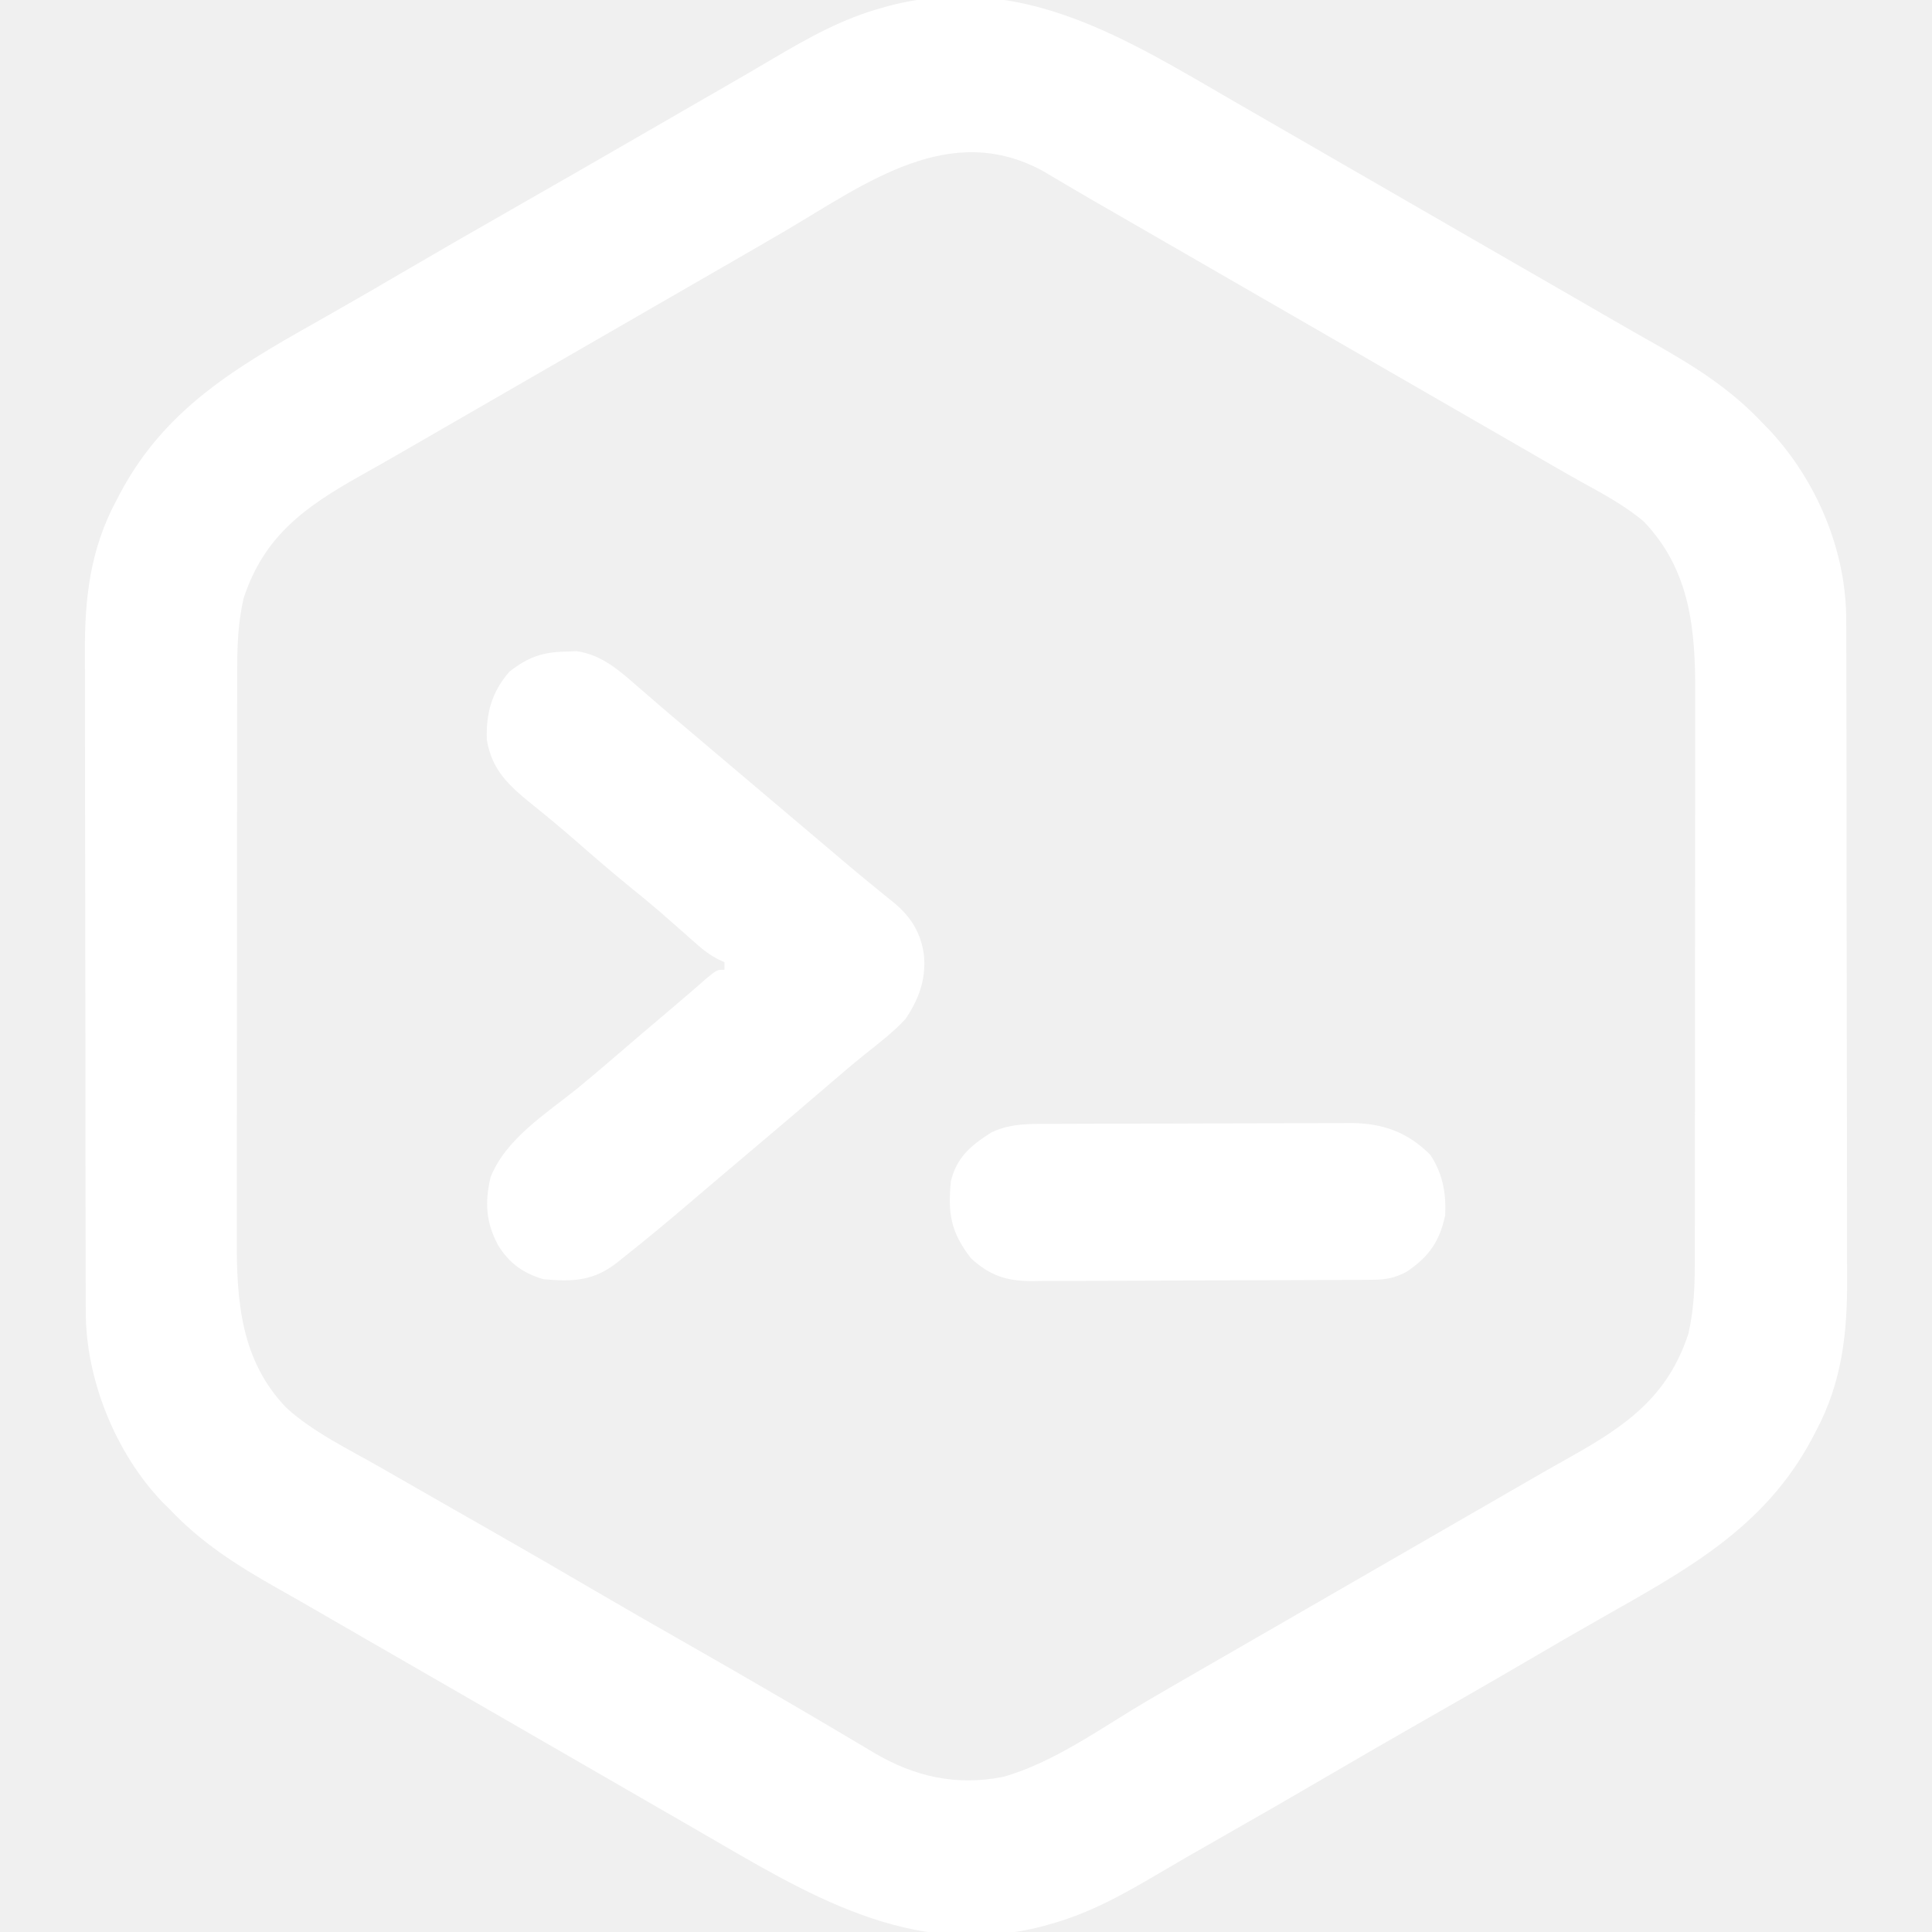
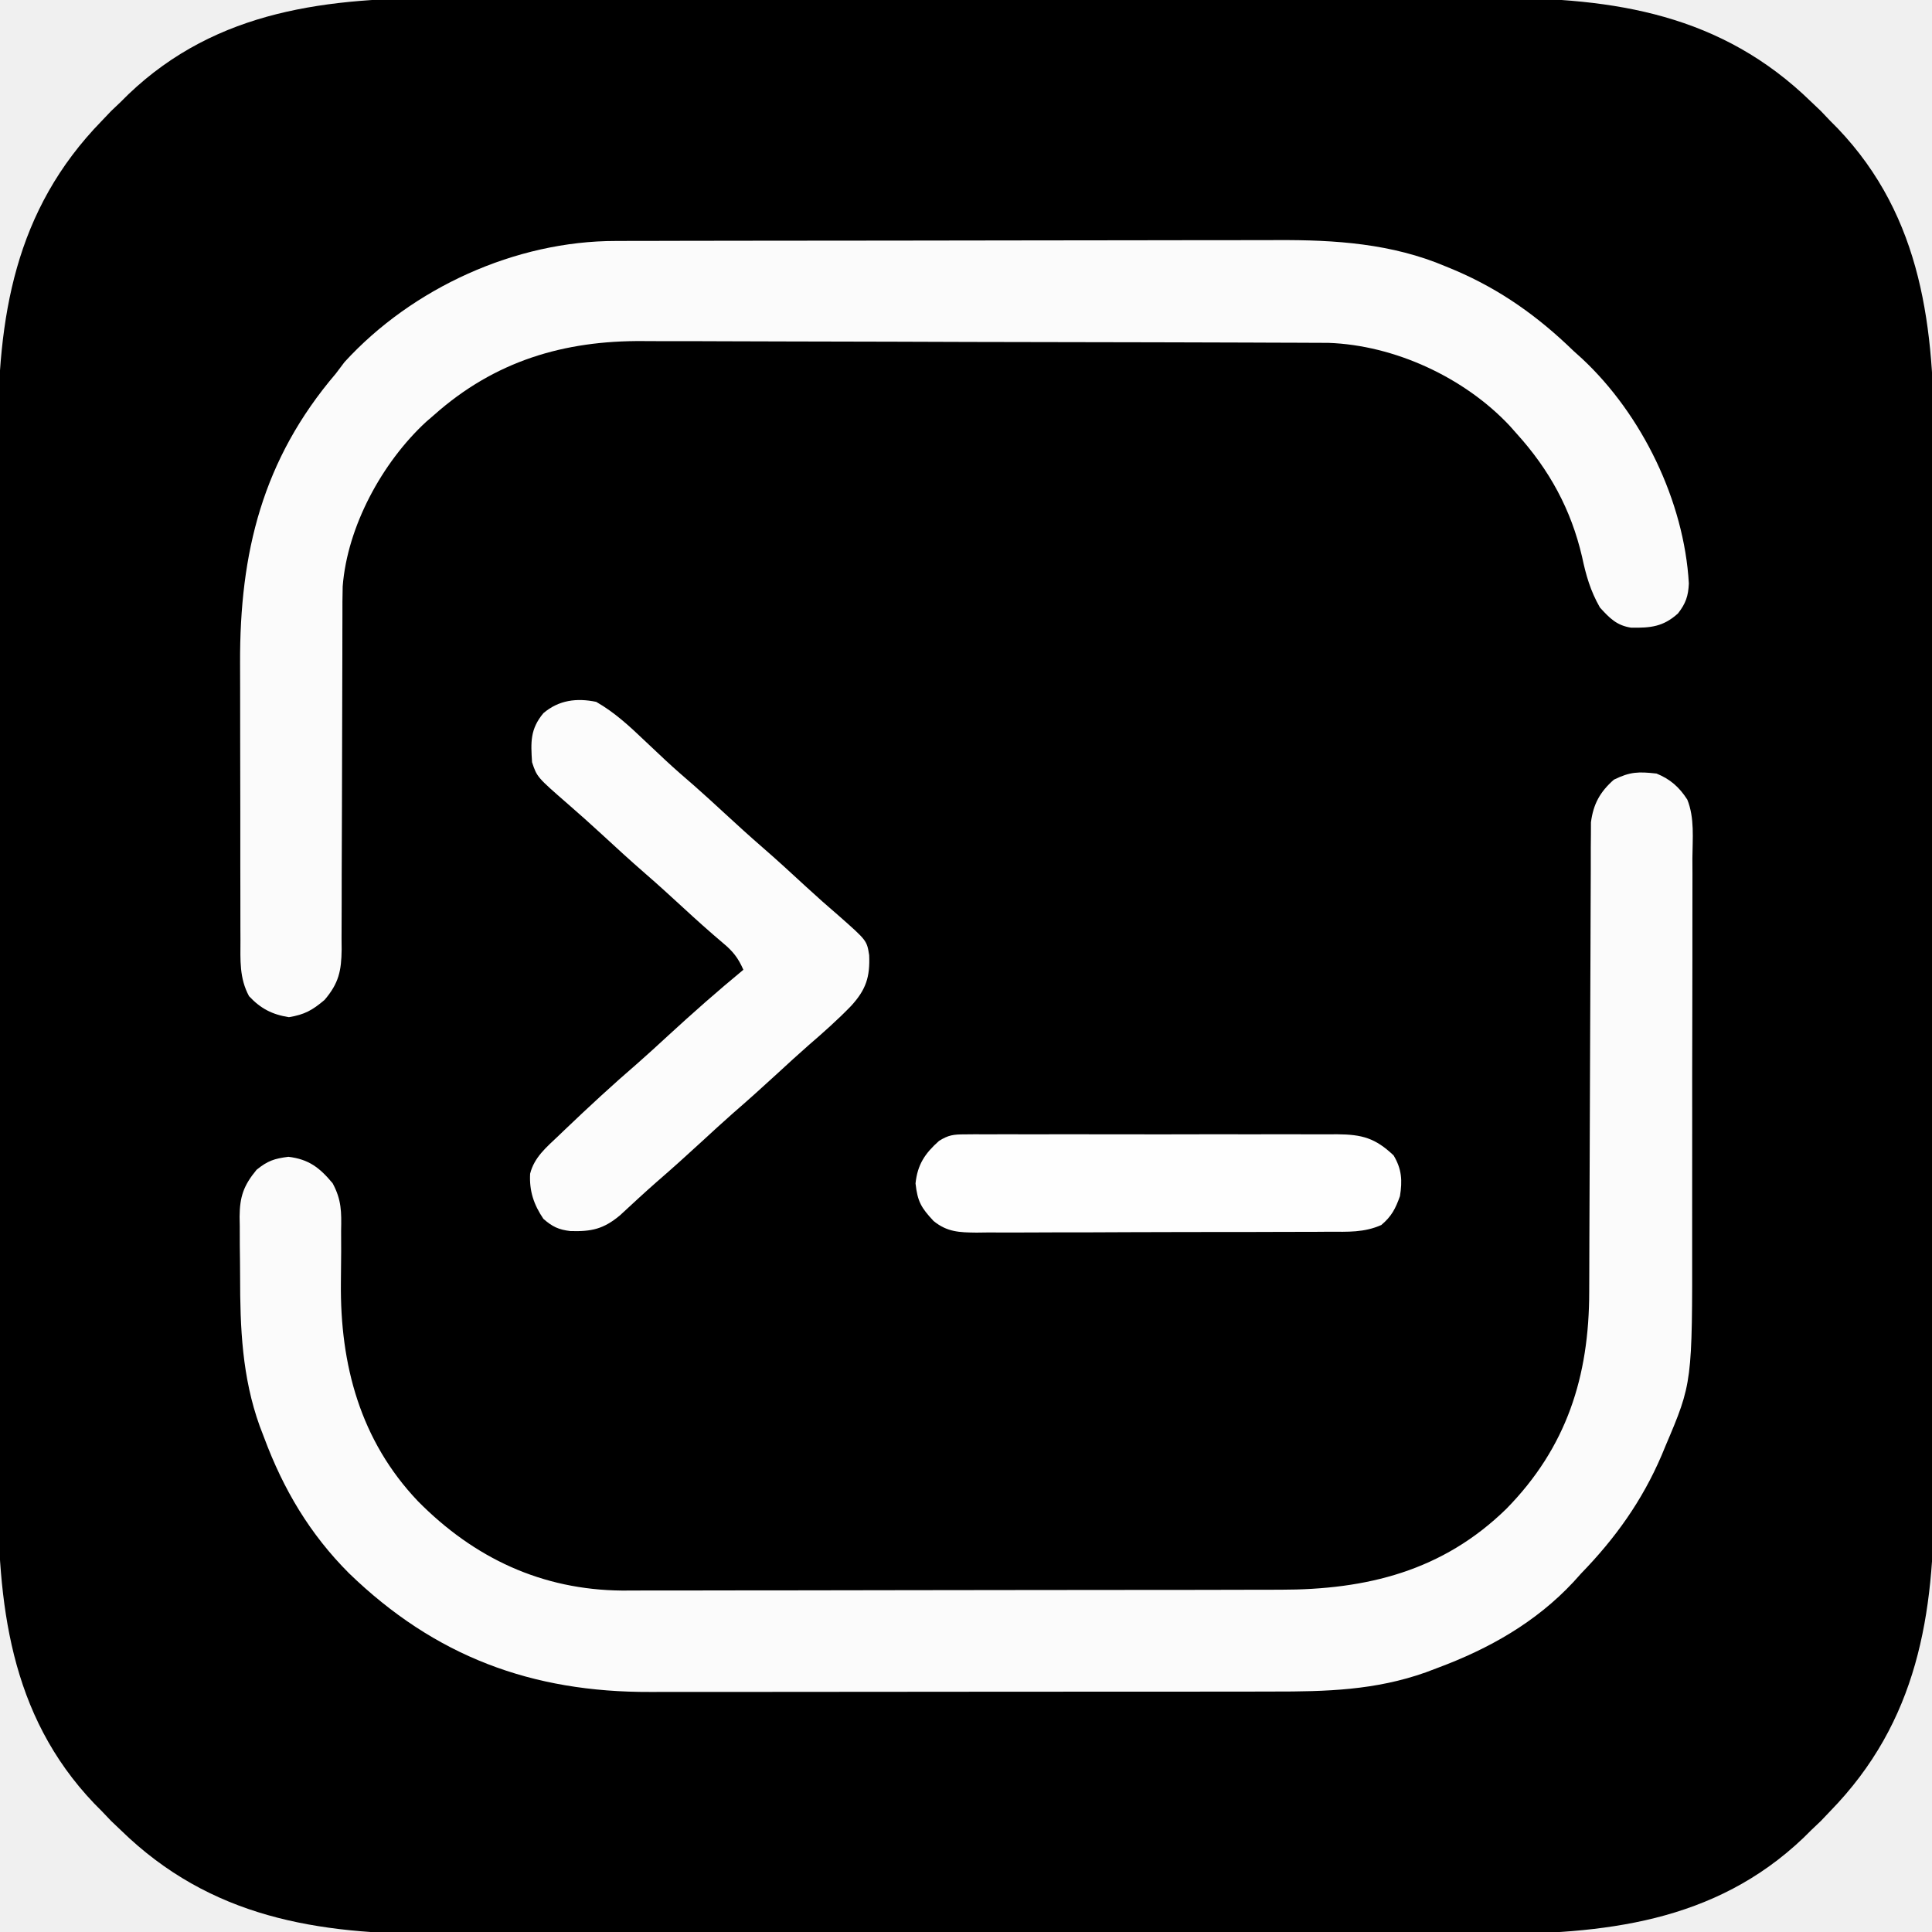
<svg xmlns="http://www.w3.org/2000/svg" version="1.1" width="512" height="512">
-   <path d="M0 0 C2.817 1.628 5.637 3.252 8.457 4.875 C13.829 7.971 19.199 11.071 24.567 14.173 C29.972 17.295 35.378 20.413 40.785 23.532 C42.952 24.782 45.118 26.032 47.285 27.282 C48.894 28.21 48.894 28.21 50.535 29.157 C53.785 31.032 57.035 32.907 60.285 34.782 C61.358 35.401 62.431 36.02 63.536 36.657 C65.699 37.905 67.863 39.154 70.026 40.402 C75.491 43.556 80.957 46.706 86.426 49.852 C90.787 52.36 95.143 54.877 99.496 57.399 C103.612 59.784 107.743 62.14 111.886 64.477 C122.322 70.415 131.518 76.253 139.785 85.032 C140.453 85.716 141.12 86.401 141.808 87.106 C154.334 100.589 162.129 119.138 162.052 137.606 C162.057 138.42 162.061 139.233 162.066 140.072 C162.079 142.773 162.077 145.474 162.075 148.175 C162.081 150.122 162.088 152.07 162.096 154.017 C162.113 159.29 162.118 164.563 162.119 169.836 C162.121 173.137 162.125 176.437 162.13 179.738 C162.149 191.271 162.157 202.803 162.156 214.336 C162.154 225.056 162.175 235.777 162.207 246.497 C162.233 255.725 162.244 264.952 162.243 274.18 C162.242 279.681 162.248 285.181 162.269 290.682 C162.288 295.861 162.288 301.04 162.274 306.219 C162.272 308.11 162.276 310 162.289 311.89 C162.375 326.26 160.931 339.361 154.035 352.282 C153.691 352.944 153.346 353.607 152.991 354.29 C140.318 378.075 119.53 389.146 97.011 401.918 C90.572 405.572 84.172 409.288 77.785 413.032 C68.557 418.436 59.285 423.758 49.994 429.052 C41.897 433.667 33.827 438.323 25.785 443.032 C15.903 448.816 5.981 454.529 -3.973 460.187 C-9.392 463.268 -14.799 466.363 -20.164 469.536 C-29.587 475.084 -38.584 480.154 -49.215 483.032 C-49.858 483.211 -50.5 483.391 -51.162 483.576 C-86.039 492.452 -113.631 474.722 -142.43 458.063 C-145.247 456.435 -148.067 454.812 -150.887 453.188 C-156.259 450.093 -161.629 446.993 -166.997 443.891 C-172.402 440.768 -177.809 437.65 -183.215 434.532 C-185.382 433.282 -187.548 432.032 -189.715 430.782 C-190.788 430.163 -191.86 429.544 -192.965 428.907 C-196.215 427.032 -199.465 425.157 -202.715 423.282 C-204.324 422.353 -204.324 422.353 -205.966 421.406 C-208.13 420.158 -210.293 418.91 -212.456 417.661 C-217.921 414.508 -223.387 411.357 -228.856 408.211 C-233.217 405.703 -237.573 403.187 -241.926 400.665 C-246.042 398.28 -250.173 395.923 -254.317 393.586 C-264.759 387.644 -273.931 381.801 -282.215 373.032 C-282.871 372.382 -283.527 371.732 -284.203 371.063 C-296.67 358.016 -304.557 338.409 -304.483 320.458 C-304.487 319.644 -304.492 318.83 -304.496 317.991 C-304.509 315.29 -304.507 312.59 -304.506 309.889 C-304.512 307.941 -304.518 305.994 -304.526 304.046 C-304.544 298.773 -304.548 293.5 -304.55 288.227 C-304.551 284.927 -304.555 281.626 -304.561 278.326 C-304.579 266.793 -304.587 255.26 -304.586 243.728 C-304.584 233.007 -304.606 222.287 -304.637 211.566 C-304.663 202.339 -304.674 193.111 -304.673 183.884 C-304.672 178.383 -304.678 172.882 -304.699 167.382 C-304.719 162.202 -304.719 157.023 -304.704 151.844 C-304.702 149.954 -304.707 148.064 -304.719 146.174 C-304.806 131.761 -303.351 118.662 -296.403 105.719 C-295.881 104.72 -295.881 104.72 -295.349 103.701 C-282.639 79.824 -262.105 68.999 -239.442 56.145 C-233.002 52.492 -226.602 48.776 -220.215 45.032 C-211.62 39.999 -202.992 35.028 -194.34 30.094 C-180.939 22.452 -167.573 14.75 -154.215 7.032 C-151.992 5.748 -149.77 4.464 -147.547 3.18 C-146.447 2.545 -145.346 1.909 -144.213 1.254 C-142.022 -0.01 -139.831 -1.272 -137.639 -2.532 C-132.545 -5.462 -127.462 -8.407 -122.406 -11.402 C-112.943 -16.975 -103.891 -22.078 -93.215 -24.968 C-92.573 -25.148 -91.93 -25.328 -91.268 -25.513 C-56.391 -34.389 -28.8 -16.659 0 0 Z M-118.968 34.126 C-124.325 37.27 -129.707 40.37 -135.09 43.469 C-136.169 44.091 -137.249 44.713 -138.361 45.354 C-140.551 46.616 -142.742 47.879 -144.933 49.141 C-150.362 52.269 -155.788 55.4 -161.215 58.532 C-163.382 59.782 -165.548 61.032 -167.715 62.282 C-168.788 62.9 -169.86 63.519 -170.965 64.157 C-180.715 69.782 -180.715 69.782 -183.967 71.658 C-186.128 72.904 -188.289 74.151 -190.45 75.398 C-197.074 79.22 -203.699 83.042 -210.325 86.862 C-212.524 88.131 -214.722 89.401 -216.92 90.673 C-221.849 93.524 -226.784 96.359 -231.754 99.137 C-246.334 107.321 -257.27 115.067 -262.672 131.633 C-264.015 137.565 -264.341 143.454 -264.349 149.519 C-264.351 150.228 -264.353 150.937 -264.356 151.667 C-264.362 154.019 -264.361 156.37 -264.36 158.722 C-264.363 160.418 -264.367 162.114 -264.371 163.81 C-264.379 168.401 -264.382 172.992 -264.382 177.583 C-264.383 180.457 -264.385 183.33 -264.388 186.203 C-264.397 196.241 -264.401 206.279 -264.4 216.317 C-264.4 225.651 -264.41 234.985 -264.426 244.319 C-264.439 252.351 -264.445 260.384 -264.444 268.416 C-264.444 273.205 -264.446 277.994 -264.457 282.783 C-264.467 287.291 -264.467 291.799 -264.46 296.307 C-264.459 297.953 -264.461 299.599 -264.467 301.246 C-264.524 317.803 -263.441 333.509 -251.332 346.109 C-244.121 352.66 -234.695 357.152 -226.278 361.969 C-225.161 362.611 -224.044 363.253 -222.893 363.914 C-214.045 368.998 -205.179 374.051 -196.314 379.107 C-187.275 384.264 -178.274 389.484 -169.293 394.743 C-161.629 399.224 -153.928 403.637 -146.215 408.032 C-137.335 413.092 -128.477 418.188 -119.653 423.344 C-118.676 423.914 -117.699 424.483 -116.693 425.07 C-112.057 427.776 -107.429 430.496 -102.817 433.243 C-101.964 433.746 -101.111 434.25 -100.233 434.769 C-98.664 435.696 -97.099 436.629 -95.539 437.57 C-84.755 443.915 -73.756 446.362 -61.371 443.922 C-47.872 440.113 -35.429 430.989 -23.462 423.938 C-18.105 420.793 -12.723 417.694 -7.34 414.594 C-6.261 413.972 -5.182 413.35 -4.07 412.709 C-1.879 411.447 0.312 410.185 2.503 408.923 C7.932 405.795 13.358 402.663 18.785 399.532 C20.952 398.282 23.118 397.032 25.285 395.782 C26.357 395.163 27.43 394.544 28.535 393.907 C38.285 388.282 38.285 388.282 41.537 386.406 C43.698 385.159 45.859 383.912 48.02 382.666 C54.644 378.844 61.269 375.022 67.895 371.202 C70.094 369.933 72.292 368.663 74.49 367.391 C79.418 364.54 84.354 361.704 89.324 358.926 C103.904 350.743 114.84 342.997 120.242 326.43 C121.585 320.499 121.911 314.61 121.919 308.545 C121.921 307.836 121.923 307.127 121.925 306.397 C121.932 304.045 121.931 301.693 121.93 299.341 C121.933 297.645 121.937 295.949 121.94 294.253 C121.949 289.662 121.952 285.071 121.952 280.48 C121.953 277.607 121.955 274.734 121.958 271.86 C121.967 261.822 121.971 251.784 121.97 241.747 C121.97 232.413 121.98 223.079 121.996 213.745 C122.009 205.712 122.014 197.68 122.014 189.647 C122.014 184.858 122.016 180.069 122.027 175.28 C122.037 170.772 122.037 166.264 122.029 161.757 C122.028 160.11 122.031 158.464 122.037 156.818 C122.096 139.793 120.748 124.163 108.383 111.219 C103.225 106.876 97.324 103.764 91.442 100.513 C87.477 98.303 83.555 96.021 79.628 93.745 C76.289 91.81 72.946 89.883 69.601 87.958 C62.994 84.153 56.389 80.343 49.785 76.532 C47.618 75.282 45.452 74.032 43.285 72.782 C30.285 65.282 17.285 57.782 4.285 50.282 C3.211 49.662 2.138 49.043 1.031 48.405 C-1.124 47.161 -3.279 45.918 -5.434 44.674 C-10.438 41.787 -15.443 38.9 -20.448 36.015 C-22.199 35.006 -23.949 33.996 -25.699 32.987 C-27.879 31.73 -30.059 30.474 -32.239 29.217 C-33.739 28.352 -33.739 28.352 -35.27 27.469 C-36.245 26.907 -37.22 26.345 -38.224 25.767 C-40.313 24.555 -42.396 23.334 -44.475 22.105 C-46.064 21.168 -46.064 21.168 -47.684 20.211 C-48.635 19.647 -49.585 19.082 -50.565 18.5 C-75.381 4.752 -97.777 21.64 -118.968 34.126 Z " fill="#FFFFFF" transform="translate(327.2151,26.96826)" />
-   <path d="M0 0 C1.005 -0.037 2.011 -0.075 3.047 -0.113 C9.663 0.766 14.499 5.095 19.375 9.375 C20.513 10.356 21.651 11.336 22.789 12.316 C23.363 12.814 23.937 13.312 24.528 13.825 C27.25 16.177 30.001 18.493 32.75 20.812 C33.833 21.729 34.917 22.646 36 23.562 C36.536 24.016 37.072 24.47 37.625 24.938 C47.917 33.646 58.208 42.354 68.5 51.062 C69.037 51.517 69.574 51.971 70.127 52.439 C71.204 53.35 72.279 54.263 73.353 55.177 C76.161 57.563 78.988 59.919 81.852 62.238 C82.441 62.722 83.031 63.205 83.639 63.703 C84.761 64.622 85.889 65.533 87.025 66.434 C91.693 70.281 94.375 74.591 95.125 80.625 C95.64 87.003 93.758 92.05 90.25 97.312 C86.991 100.852 83.15 103.767 79.402 106.766 C75.994 109.497 72.683 112.336 69.375 115.188 C63.23 120.476 57.053 125.724 50.859 130.954 C48.697 132.779 46.537 134.607 44.377 136.435 C43.293 137.353 42.208 138.271 41.123 139.188 C38.42 141.472 35.723 143.761 33.035 146.062 C27.311 150.955 21.525 155.758 15.625 160.438 C15.033 160.911 14.441 161.385 13.83 161.873 C7.537 166.821 2.065 167.026 -5.75 166.312 C-11.083 164.732 -14.815 162.095 -17.75 157.312 C-20.995 151.268 -21.296 145.969 -19.75 139.312 C-15.74 129.106 -4.97 122.407 3.309 115.719 C6.624 113.007 9.879 110.231 13.125 107.438 C18.336 102.952 23.565 98.489 28.823 94.06 C31.724 91.614 34.592 89.135 37.438 86.625 C40.25 84.312 40.25 84.312 42.25 84.312 C42.25 83.653 42.25 82.993 42.25 82.312 C41.658 82.039 41.066 81.765 40.455 81.483 C38.329 80.354 36.759 79.182 34.965 77.59 C34.358 77.056 33.751 76.522 33.125 75.973 C32.486 75.404 31.846 74.836 31.188 74.25 C29.833 73.06 28.478 71.871 27.121 70.684 C26.458 70.103 25.796 69.523 25.113 68.925 C22.699 66.836 20.233 64.818 17.75 62.812 C12.669 58.699 7.74 54.426 2.819 50.125 C-1.014 46.785 -4.904 43.549 -8.875 40.375 C-14.947 35.422 -19.402 31.4 -20.75 23.312 C-20.947 16.222 -19.434 10.72 -14.75 5.312 C-9.862 1.5 -6.138 0.148 0 0 Z " fill="#FFFFFF" transform="translate(149.75,172.6875)" />
-   <path d="M0 0 C0.914 -0.005 1.829 -0.01 2.771 -0.015 C5.79 -0.03 8.808 -0.036 11.827 -0.042 C13.931 -0.048 16.034 -0.054 18.138 -0.059 C22.547 -0.07 26.956 -0.076 31.365 -0.079 C37.004 -0.085 42.642 -0.109 48.281 -0.137 C52.627 -0.156 56.972 -0.161 61.317 -0.162 C63.395 -0.165 65.474 -0.173 67.552 -0.187 C70.465 -0.204 73.376 -0.202 76.289 -0.195 C77.141 -0.205 77.992 -0.214 78.87 -0.223 C87.271 -0.165 93.834 2.157 99.839 8.161 C103.157 13.082 104.097 18.299 103.839 24.161 C102.397 31.066 99.545 35.17 93.741 39.103 C90.656 40.819 88.116 41.288 84.653 41.308 C83.8 41.315 82.948 41.323 82.07 41.33 C81.138 41.333 80.206 41.335 79.246 41.338 C77.77 41.348 77.77 41.348 76.264 41.358 C73.002 41.378 69.741 41.389 66.479 41.399 C64.808 41.406 64.808 41.406 63.104 41.412 C57.209 41.433 51.313 41.447 45.418 41.456 C39.33 41.467 33.243 41.502 27.156 41.541 C22.473 41.568 17.791 41.576 13.109 41.58 C10.865 41.584 8.621 41.596 6.377 41.615 C3.234 41.639 0.092 41.638 -3.051 41.631 C-3.975 41.644 -4.899 41.657 -5.851 41.67 C-12.529 41.616 -16.832 40.209 -21.868 35.599 C-27.169 28.706 -28.019 23.829 -27.161 15.161 C-25.588 8.805 -21.858 5.724 -16.478 2.29 C-11.22 -0.273 -5.721 0.007 0 0 Z " fill="#FFFFFF" transform="translate(279.1614,297.8389)" />
+   <path d="M0 0 C4.074 0.009 8.147 -0.005 12.221 -0.016 C20.178 -0.034 28.134 -0.03 36.091 -0.018 C42.563 -0.009 49.036 -0.008 55.508 -0.012 C56.896 -0.013 56.896 -0.013 58.311 -0.014 C60.19 -0.016 62.07 -0.017 63.949 -0.018 C81.53 -0.029 99.111 -0.016 116.692 0.005 C131.743 0.023 146.794 0.02 161.844 0.001 C179.367 -0.02 196.889 -0.028 214.412 -0.016 C216.284 -0.015 218.156 -0.014 220.028 -0.012 C220.949 -0.012 221.87 -0.011 222.819 -0.01 C229.276 -0.007 235.733 -0.013 242.189 -0.022 C250.07 -0.034 257.949 -0.03 265.829 -0.009 C269.842 0.001 273.854 0.006 277.867 -0.008 C309.723 -0.105 337.996 4.325 361.768 27.523 C362.614 28.327 363.459 29.132 364.331 29.96 C365.537 31.229 365.537 31.229 366.768 32.523 C367.766 33.528 367.766 33.528 368.784 34.554 C391.337 58.181 394.395 87.695 394.291 118.755 C394.282 122.828 394.296 126.902 394.307 130.976 C394.325 138.932 394.321 146.889 394.309 154.845 C394.3 161.318 394.299 167.79 394.304 174.263 C394.304 175.188 394.305 176.113 394.305 177.066 C394.307 178.945 394.308 180.825 394.309 182.704 C394.321 200.285 394.308 217.866 394.286 235.447 C394.268 250.497 394.271 265.548 394.29 280.599 C394.311 298.122 394.32 315.644 394.307 333.166 C394.306 335.038 394.305 336.911 394.304 338.783 C394.303 339.704 394.302 340.625 394.302 341.573 C394.298 348.03 394.304 354.487 394.313 360.944 C394.325 368.824 394.321 376.704 394.3 384.584 C394.29 388.597 394.286 392.609 394.299 396.621 C394.396 428.478 389.966 456.751 366.768 480.523 C365.964 481.369 365.159 482.214 364.331 483.085 C363.485 483.89 362.639 484.694 361.768 485.523 C361.098 486.188 360.428 486.853 359.737 487.539 C336.11 510.091 306.596 513.149 275.536 513.046 C271.463 513.037 267.389 513.051 263.315 513.062 C255.359 513.079 247.402 513.076 239.446 513.064 C232.973 513.055 226.501 513.054 220.028 513.058 C218.641 513.059 218.641 513.059 217.226 513.06 C215.346 513.061 213.466 513.063 211.587 513.064 C194.006 513.075 176.425 513.062 158.845 513.041 C143.794 513.023 128.743 513.026 113.692 513.044 C96.17 513.066 78.647 513.074 61.125 513.062 C59.253 513.061 57.38 513.059 55.508 513.058 C54.587 513.058 53.666 513.057 52.718 513.056 C46.261 513.053 39.804 513.059 33.347 513.068 C25.467 513.079 17.587 513.076 9.707 513.055 C5.695 513.045 1.682 513.04 -2.33 513.054 C-34.187 513.151 -62.46 508.721 -86.232 485.523 C-87.5 484.316 -87.5 484.316 -88.794 483.085 C-89.599 482.24 -90.403 481.394 -91.232 480.523 C-91.897 479.853 -92.562 479.182 -93.247 478.492 C-115.8 454.865 -118.858 425.351 -118.755 394.291 C-118.746 390.217 -118.76 386.144 -118.771 382.07 C-118.788 374.113 -118.785 366.157 -118.773 358.2 C-118.764 351.728 -118.763 345.255 -118.767 338.783 C-118.768 337.858 -118.768 336.933 -118.769 335.98 C-118.77 334.101 -118.771 332.221 -118.773 330.342 C-118.784 312.761 -118.771 295.18 -118.75 277.599 C-118.732 262.548 -118.735 247.498 -118.753 232.447 C-118.775 214.924 -118.783 197.402 -118.771 179.879 C-118.77 178.007 -118.768 176.135 -118.767 174.263 C-118.766 173.342 -118.766 172.421 -118.765 171.472 C-118.762 165.015 -118.767 158.559 -118.777 152.102 C-118.788 144.222 -118.785 136.342 -118.764 128.462 C-118.753 124.449 -118.749 120.437 -118.762 116.424 C-118.859 84.568 -114.43 56.295 -91.232 32.523 C-90.427 31.677 -89.623 30.832 -88.794 29.96 C-87.949 29.156 -87.103 28.352 -86.232 27.523 C-85.561 26.858 -84.891 26.193 -84.201 25.507 C-60.574 2.955 -31.06 -0.103 0 0 Z " fill="#000000" transform="translate(118.2318,-0.5228987)" />
+   <path d="M0 0 C3.633 1.486 6.025 3.587 8.155 6.906 C10.116 11.766 9.541 17.291 9.502 22.447 C9.505 23.819 9.511 25.191 9.518 26.563 C9.532 30.283 9.521 34.003 9.504 37.722 C9.49 41.633 9.497 45.543 9.501 49.454 C9.503 56.032 9.49 62.61 9.467 69.188 C9.44 76.752 9.438 84.315 9.45 91.879 C9.461 99.19 9.454 106.5 9.44 113.811 C9.435 116.903 9.435 119.996 9.439 123.088 C9.484 161.471 9.484 161.471 2.375 178.188 C2.029 179.021 1.684 179.855 1.328 180.714 C-3.825 192.725 -10.891 202.62 -20 212 C-20.673 212.746 -21.346 213.493 -22.039 214.262 C-31.996 224.945 -44.42 231.949 -58 237 C-59.03 237.389 -60.06 237.779 -61.121 238.18 C-74.534 242.959 -87.587 243.295 -101.651 243.275 C-103.617 243.279 -105.583 243.284 -107.549 243.29 C-112.859 243.303 -118.169 243.304 -123.479 243.302 C-127.927 243.301 -132.375 243.305 -136.823 243.31 C-147.325 243.321 -157.828 243.322 -168.33 243.316 C-179.13 243.31 -189.929 243.322 -200.728 243.343 C-210.032 243.361 -219.335 243.367 -228.638 243.364 C-234.181 243.362 -239.723 243.364 -245.266 243.378 C-250.483 243.391 -255.7 243.389 -260.917 243.376 C-262.819 243.374 -264.722 243.376 -266.624 243.385 C-298.106 243.512 -323.76 233.946 -346.5 211.938 C-356.885 201.549 -363.888 189.729 -369 176 C-369.389 174.982 -369.779 173.963 -370.18 172.914 C-374.847 159.934 -375.373 146.905 -375.371 133.259 C-375.375 130.543 -375.412 127.828 -375.449 125.111 C-375.455 123.367 -375.459 121.623 -375.461 119.879 C-375.475 119.076 -375.49 118.273 -375.504 117.445 C-375.462 112.165 -374.471 109.203 -371 105 C-368.073 102.627 -366.317 102.04 -362.562 101.562 C-357.145 102.228 -354.302 104.44 -350.849 108.577 C-348.469 112.984 -348.498 116.225 -348.602 121.141 C-348.597 122.953 -348.592 124.766 -348.586 126.578 C-348.601 129.395 -348.625 132.211 -348.66 135.027 C-348.875 156.688 -343.535 176.742 -328.252 192.823 C-313.327 207.943 -295.39 216.328 -274.127 216.517 C-271.396 216.52 -268.665 216.503 -265.935 216.486 C-263.949 216.488 -261.963 216.492 -259.977 216.497 C-254.624 216.507 -249.271 216.492 -243.918 216.471 C-238.297 216.454 -232.677 216.457 -227.056 216.458 C-217.625 216.456 -208.194 216.439 -198.762 216.412 C-187.875 216.38 -176.988 216.37 -166.101 216.371 C-154.479 216.372 -142.857 216.359 -131.235 216.34 C-127.898 216.336 -124.561 216.335 -121.224 216.334 C-115.974 216.332 -110.724 216.319 -105.474 216.299 C-103.553 216.294 -101.632 216.291 -99.711 216.292 C-76.823 216.301 -56.68 211.354 -39.789 194.844 C-23.81 178.551 -17.861 159.796 -17.842 137.357 C-17.838 135.977 -17.832 134.596 -17.827 133.216 C-17.816 130.254 -17.807 127.292 -17.801 124.331 C-17.79 119.645 -17.77 114.959 -17.748 110.273 C-17.686 96.952 -17.632 83.631 -17.599 70.31 C-17.58 62.944 -17.551 55.579 -17.511 48.213 C-17.49 44.32 -17.474 40.427 -17.472 36.533 C-17.47 32.873 -17.454 29.213 -17.427 25.553 C-17.417 23.574 -17.421 21.596 -17.426 19.617 C-17.415 18.432 -17.403 17.248 -17.392 16.027 C-17.389 15.002 -17.385 13.977 -17.382 12.921 C-16.745 8.048 -14.972 4.859 -11.312 1.625 C-6.985 -0.498 -4.788 -0.532 0 0 Z " fill="#FBFBFB" transform="translate(439,205)" />
+   <path d="M0 0 C0.814 -0.003 1.628 -0.006 2.466 -0.009 C5.186 -0.018 7.905 -0.019 10.625 -0.021 C12.578 -0.025 14.532 -0.03 16.485 -0.036 C21.79 -0.049 27.094 -0.055 32.398 -0.06 C35.718 -0.063 39.038 -0.067 42.358 -0.071 C52.762 -0.085 63.166 -0.095 73.569 -0.098 C85.547 -0.103 97.524 -0.12 109.501 -0.149 C118.778 -0.171 128.054 -0.181 137.331 -0.182 C142.862 -0.184 148.393 -0.189 153.924 -0.207 C159.137 -0.224 164.349 -0.226 169.562 -0.217 C171.463 -0.216 173.363 -0.221 175.264 -0.231 C190.617 -0.306 205.638 0.68 219.95 6.765 C220.783 7.111 221.617 7.457 222.476 7.813 C234.487 12.966 244.382 20.032 253.762 29.14 C254.508 29.813 255.255 30.486 256.024 31.18 C271.912 45.986 283.085 68.976 284.325 90.765 C284.178 94.108 283.503 96.058 281.45 98.703 C277.52 102.267 274.152 102.551 269.047 102.484 C265.195 101.905 263.326 99.949 260.762 97.14 C258.234 92.732 257.062 88.594 256.012 83.64 C253.103 71.157 247.38 60.673 238.762 51.14 C238.136 50.433 237.509 49.725 236.864 48.996 C224.844 36.167 206.351 27.607 188.775 27.003 C187.291 26.993 185.806 26.988 184.321 26.987 C183.498 26.982 182.674 26.978 181.825 26.973 C179.079 26.96 176.333 26.954 173.587 26.948 C171.612 26.94 169.636 26.931 167.661 26.923 C161.186 26.897 154.71 26.881 148.235 26.867 C145.999 26.862 143.764 26.856 141.528 26.851 C132.223 26.829 122.918 26.811 113.612 26.799 C100.311 26.783 87.011 26.75 73.71 26.693 C64.339 26.654 54.968 26.635 45.597 26.629 C40.009 26.626 34.422 26.614 28.835 26.581 C23.571 26.551 18.307 26.545 13.043 26.557 C11.123 26.557 9.203 26.549 7.282 26.531 C-13.832 26.347 -32.153 31.83 -48.238 46.14 C-49.268 47.03 -49.268 47.03 -50.32 47.937 C-61.947 58.67 -71.198 75.654 -72.423 91.542 C-72.494 94.258 -72.505 96.967 -72.493 99.684 C-72.499 101.222 -72.499 101.222 -72.504 102.791 C-72.511 105.005 -72.514 107.22 -72.512 109.434 C-72.511 112.939 -72.524 116.445 -72.541 119.95 C-72.587 129.913 -72.612 139.876 -72.619 149.839 C-72.624 155.943 -72.648 162.047 -72.684 168.151 C-72.694 170.474 -72.696 172.797 -72.691 175.12 C-72.684 178.365 -72.701 181.61 -72.724 184.856 C-72.716 185.813 -72.707 186.77 -72.699 187.756 C-72.769 193.39 -73.435 196.695 -77.238 201.14 C-80.455 203.857 -82.513 205.022 -86.675 205.703 C-91.111 205.003 -94.158 203.431 -97.238 200.14 C-99.831 195.359 -99.527 190.572 -99.513 185.28 C-99.518 184.29 -99.523 183.301 -99.528 182.282 C-99.542 179.009 -99.541 175.737 -99.539 172.465 C-99.543 170.178 -99.547 167.892 -99.552 165.606 C-99.559 160.807 -99.559 156.008 -99.554 151.209 C-99.548 145.097 -99.565 138.986 -99.588 132.875 C-99.603 128.147 -99.603 123.419 -99.6 118.691 C-99.601 116.44 -99.606 114.19 -99.616 111.94 C-99.732 82.538 -93.661 57.914 -74.238 35.14 C-73.475 34.13 -72.712 33.119 -71.925 32.078 C-53.96 12.442 -26.603 -0.031 0 0 Z " fill="#FBFBFB" transform="translate(163.2379,63.85956)" />
+   <path d="M0 0 C4.897 2.8 8.821 6.446 12.875 10.312 C14.119 11.484 15.364 12.654 16.609 13.824 C17.199 14.379 17.789 14.934 18.396 15.505 C20.858 17.8 23.398 19.998 25.945 22.195 C28.669 24.588 31.333 27.044 34 29.5 C37.3 32.539 40.609 35.562 44 38.5 C47.925 41.902 51.743 45.418 55.561 48.94 C58.495 51.642 61.468 54.284 64.5 56.875 C71.722 63.254 71.722 63.254 72.34 67.133 C72.58 72.947 71.5 76.275 67.523 80.609 C63.966 84.28 60.17 87.649 56.301 90.984 C53.492 93.445 50.745 95.97 48 98.5 C44.09 102.1 40.141 105.644 36.125 109.125 C33.382 111.546 30.691 114.022 28 116.5 C24.05 120.136 20.07 123.728 16.008 127.238 C12.717 130.126 9.511 133.109 6.297 136.082 C1.938 139.722 -1.236 140.402 -6.816 140.246 C-9.934 139.895 -11.648 139.075 -14 137 C-16.538 133.237 -17.762 129.644 -17.512 125.047 C-16.418 120.672 -13.178 118.026 -10 115 C-9.447 114.47 -8.895 113.941 -8.325 113.395 C-2.022 107.374 4.373 101.456 10.98 95.77 C13.695 93.391 16.346 90.945 19 88.5 C25.527 82.494 32.158 76.644 39 71 C37.646 67.896 36.229 66.085 33.625 63.938 C30.003 60.875 26.483 57.718 23 54.5 C19.7 51.461 16.39 48.438 13 45.5 C9.074 42.098 5.257 38.58 1.437 35.06 C-1.485 32.372 -4.436 29.724 -7.438 27.125 C-15.686 19.942 -15.686 19.942 -17 16 C-17.342 10.694 -17.531 7.262 -14 3 C-9.921 -0.479 -5.16 -1.076 0 0 Z " fill="#FCFCFC" transform="translate(158,186)" />
+   <path d="M0 0 C1.398 -0.013 1.398 -0.013 2.825 -0.026 C4.349 -0.017 4.349 -0.017 5.903 -0.007 C6.978 -0.012 8.053 -0.018 9.161 -0.023 C12.719 -0.036 16.277 -0.028 19.835 -0.017 C22.306 -0.02 24.777 -0.022 27.248 -0.026 C32.428 -0.031 37.609 -0.024 42.79 -0.01 C49.433 0.007 56.075 -0.003 62.717 -0.021 C67.821 -0.032 72.924 -0.028 78.028 -0.02 C80.477 -0.018 82.926 -0.021 85.376 -0.028 C88.799 -0.036 92.222 -0.024 95.645 -0.007 C96.659 -0.013 97.672 -0.019 98.717 -0.026 C105.299 0.034 108.777 0.958 113.651 5.568 C115.842 9.22 115.999 12.276 115.339 16.381 C114.136 19.737 113.118 21.722 110.397 24.023 C105.831 26.05 101.529 25.815 96.585 25.801 C95.501 25.809 94.418 25.818 93.302 25.827 C89.721 25.85 86.142 25.851 82.561 25.85 C80.072 25.857 77.582 25.864 75.093 25.873 C69.875 25.886 64.657 25.888 59.439 25.882 C54.082 25.876 48.725 25.89 43.368 25.923 C36.898 25.962 30.428 25.977 23.958 25.972 C21.492 25.974 19.027 25.984 16.562 26.001 C13.115 26.023 9.669 26.014 6.222 25.996 C4.695 26.016 4.695 26.016 3.137 26.036 C-1.416 25.982 -4.636 25.904 -8.256 22.96 C-11.547 19.431 -12.503 17.809 -13.036 13.006 C-12.518 7.998 -10.543 5.058 -6.812 1.733 C-4.304 0.156 -2.94 0.004 0 0 Z " fill="#FEFEFE" transform="translate(255.6614,300.619)" />
</svg>
